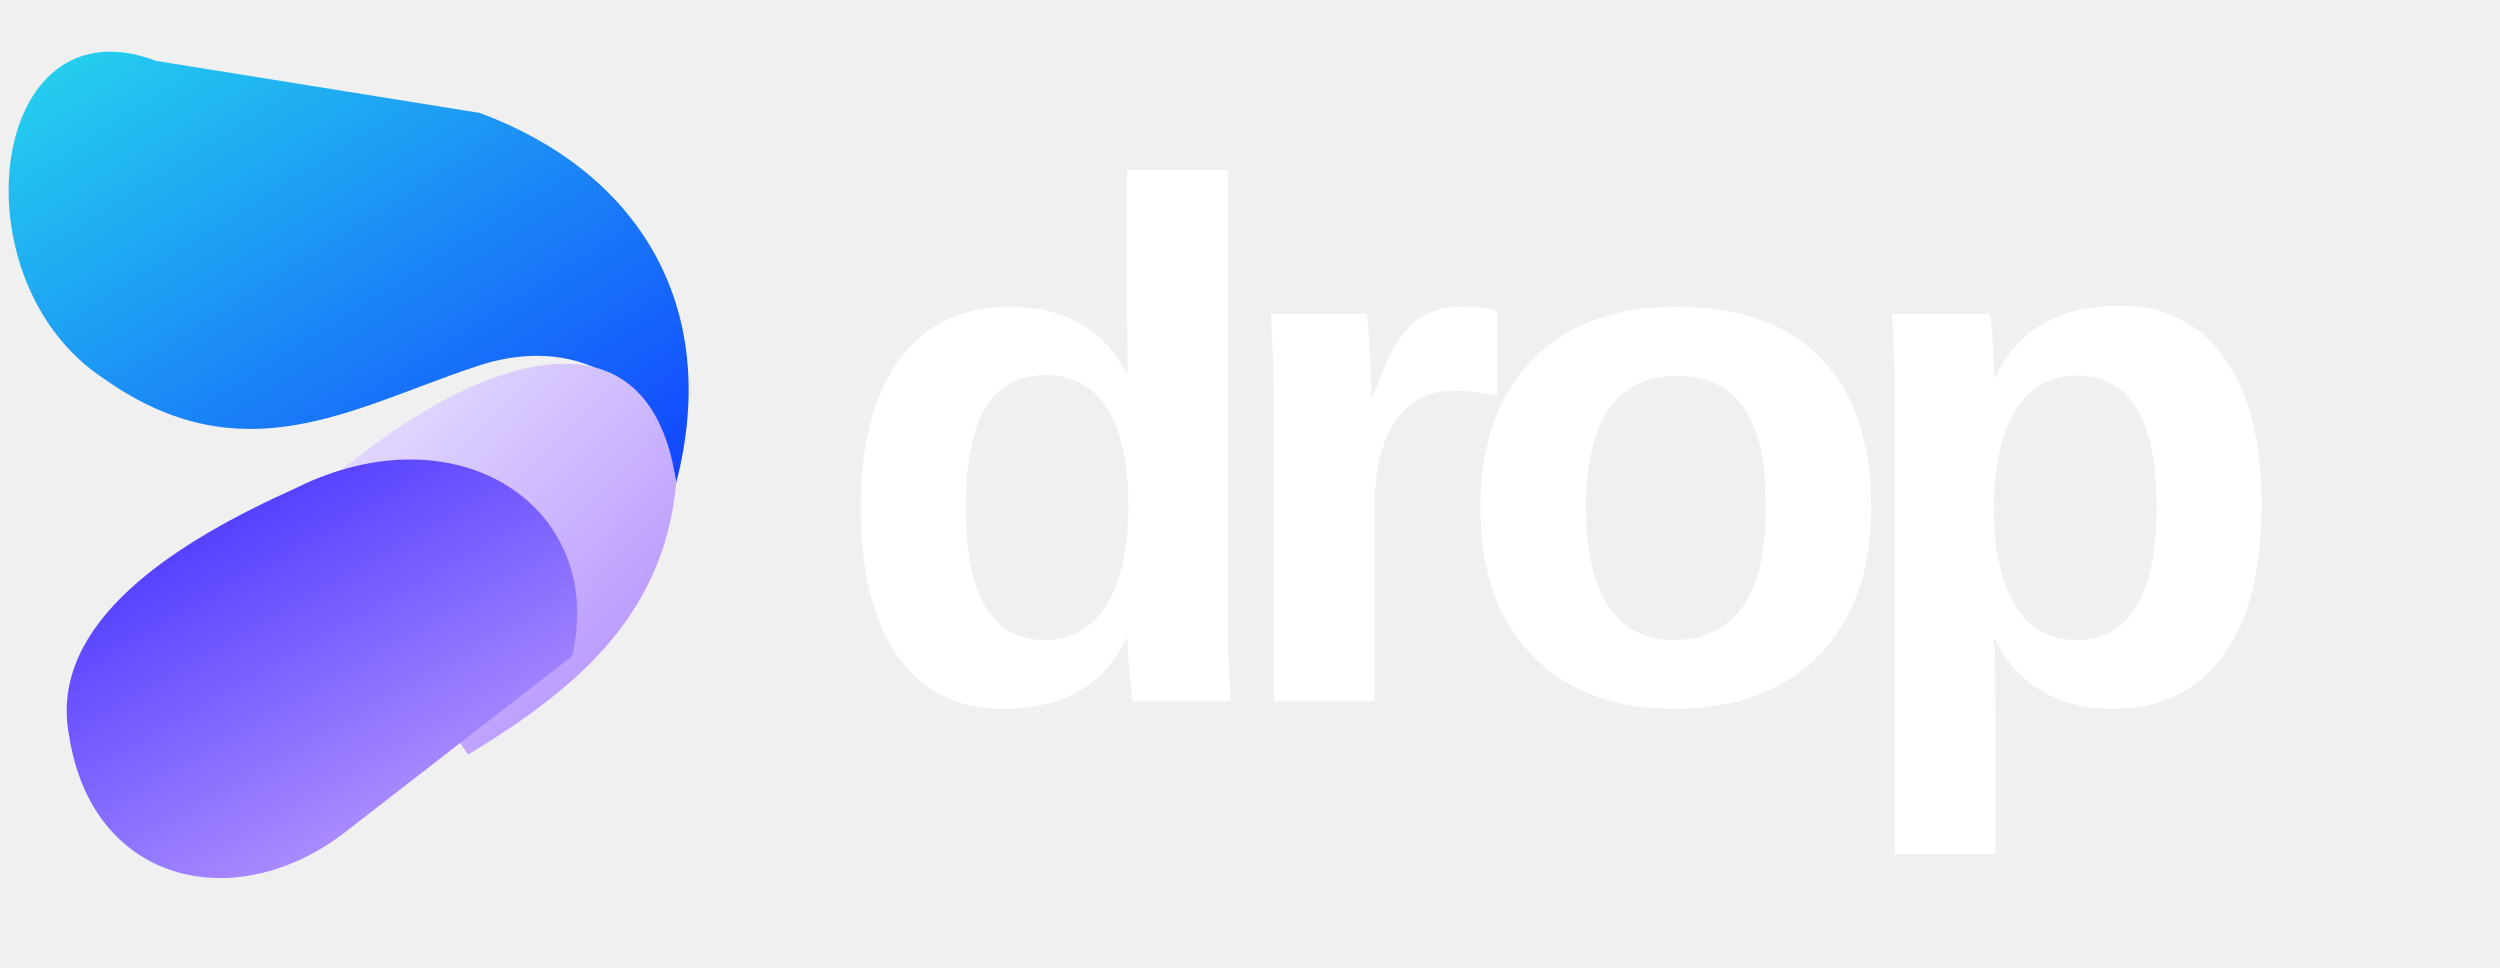
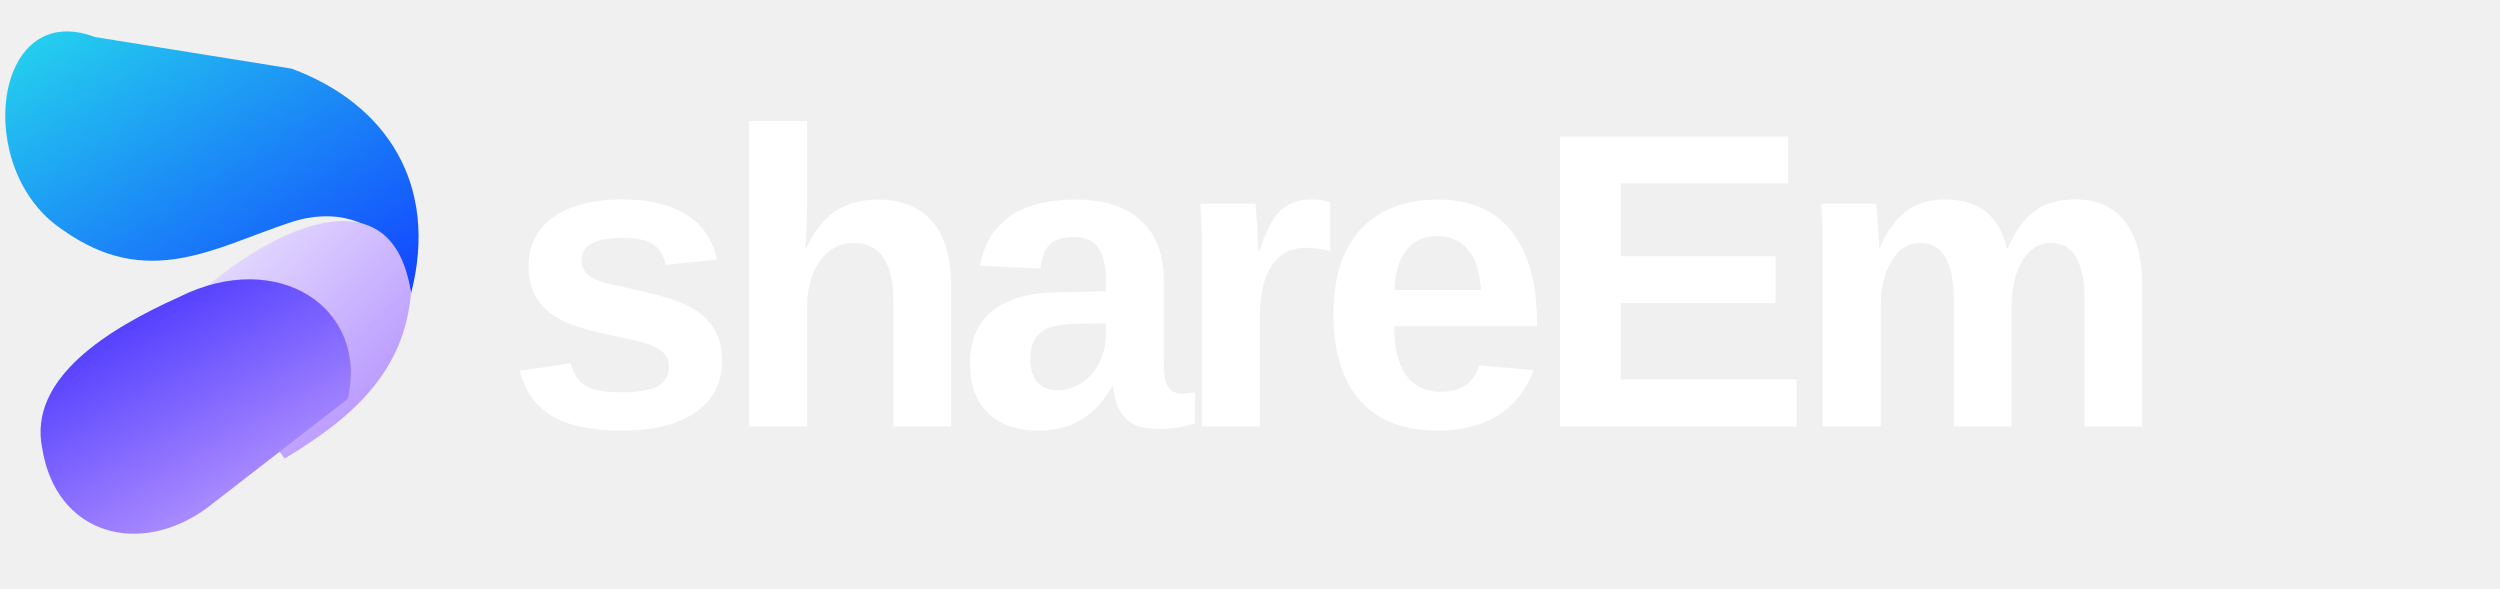
- <svg xmlns="http://www.w3.org/2000/svg" viewBox="0 0 310 120">
+ <svg xmlns="http://www.w3.org/2000/svg" viewBox="0 0 510 120">
  <svg x="0" y="3" width="86" height="108" viewBox="0 0 120 144">
    <defs>
      <linearGradient id="a" x2="1" y2="1">
        <stop stop-color="#25d6ed" />
        <stop offset="1" stop-color="#1243ff" />
      </linearGradient>
      <linearGradient id="b" x2=".7" y2="1">
        <stop stop-color="#3423ff" />
        <stop offset="1" stop-color="#bc9bff" />
      </linearGradient>
      <linearGradient id="c" x2="1" y2="1">
        <stop stop-color="#eeeaff" />
        <stop offset="1" stop-color="#ad87ff" />
      </linearGradient>
    </defs>
    <path fill="url(#a)" d="M27 3C-2-8-8 41 18 58c24 17 43 5 64-2 17-6 32 2 35 20 8-31-7-54-34-64Z" />
    <path fill="url(#c)" d="M117 76c-2 22-16 35-36 47L51 81c26-25 61-40 66-5Z" />
    <path fill="url(#b)" d="M51 77C31 86 8 100 12 120c4 25 28 31 47 17l40-31c6-26-20-43-48-29Z" />
  </svg>
-   <text x="103" y="87" fill="#ffffff" font-family="Arial,Helvetica,sans-serif" font-weight="800" font-size="91" letter-spacing="-7">drop</text>
+   <text x="103" y="87" fill="#ffffff" font-family="Arial,Helvetica,sans-serif" font-weight="800" font-size="86" letter-spacing="-4">shareEm</text>
</svg>
